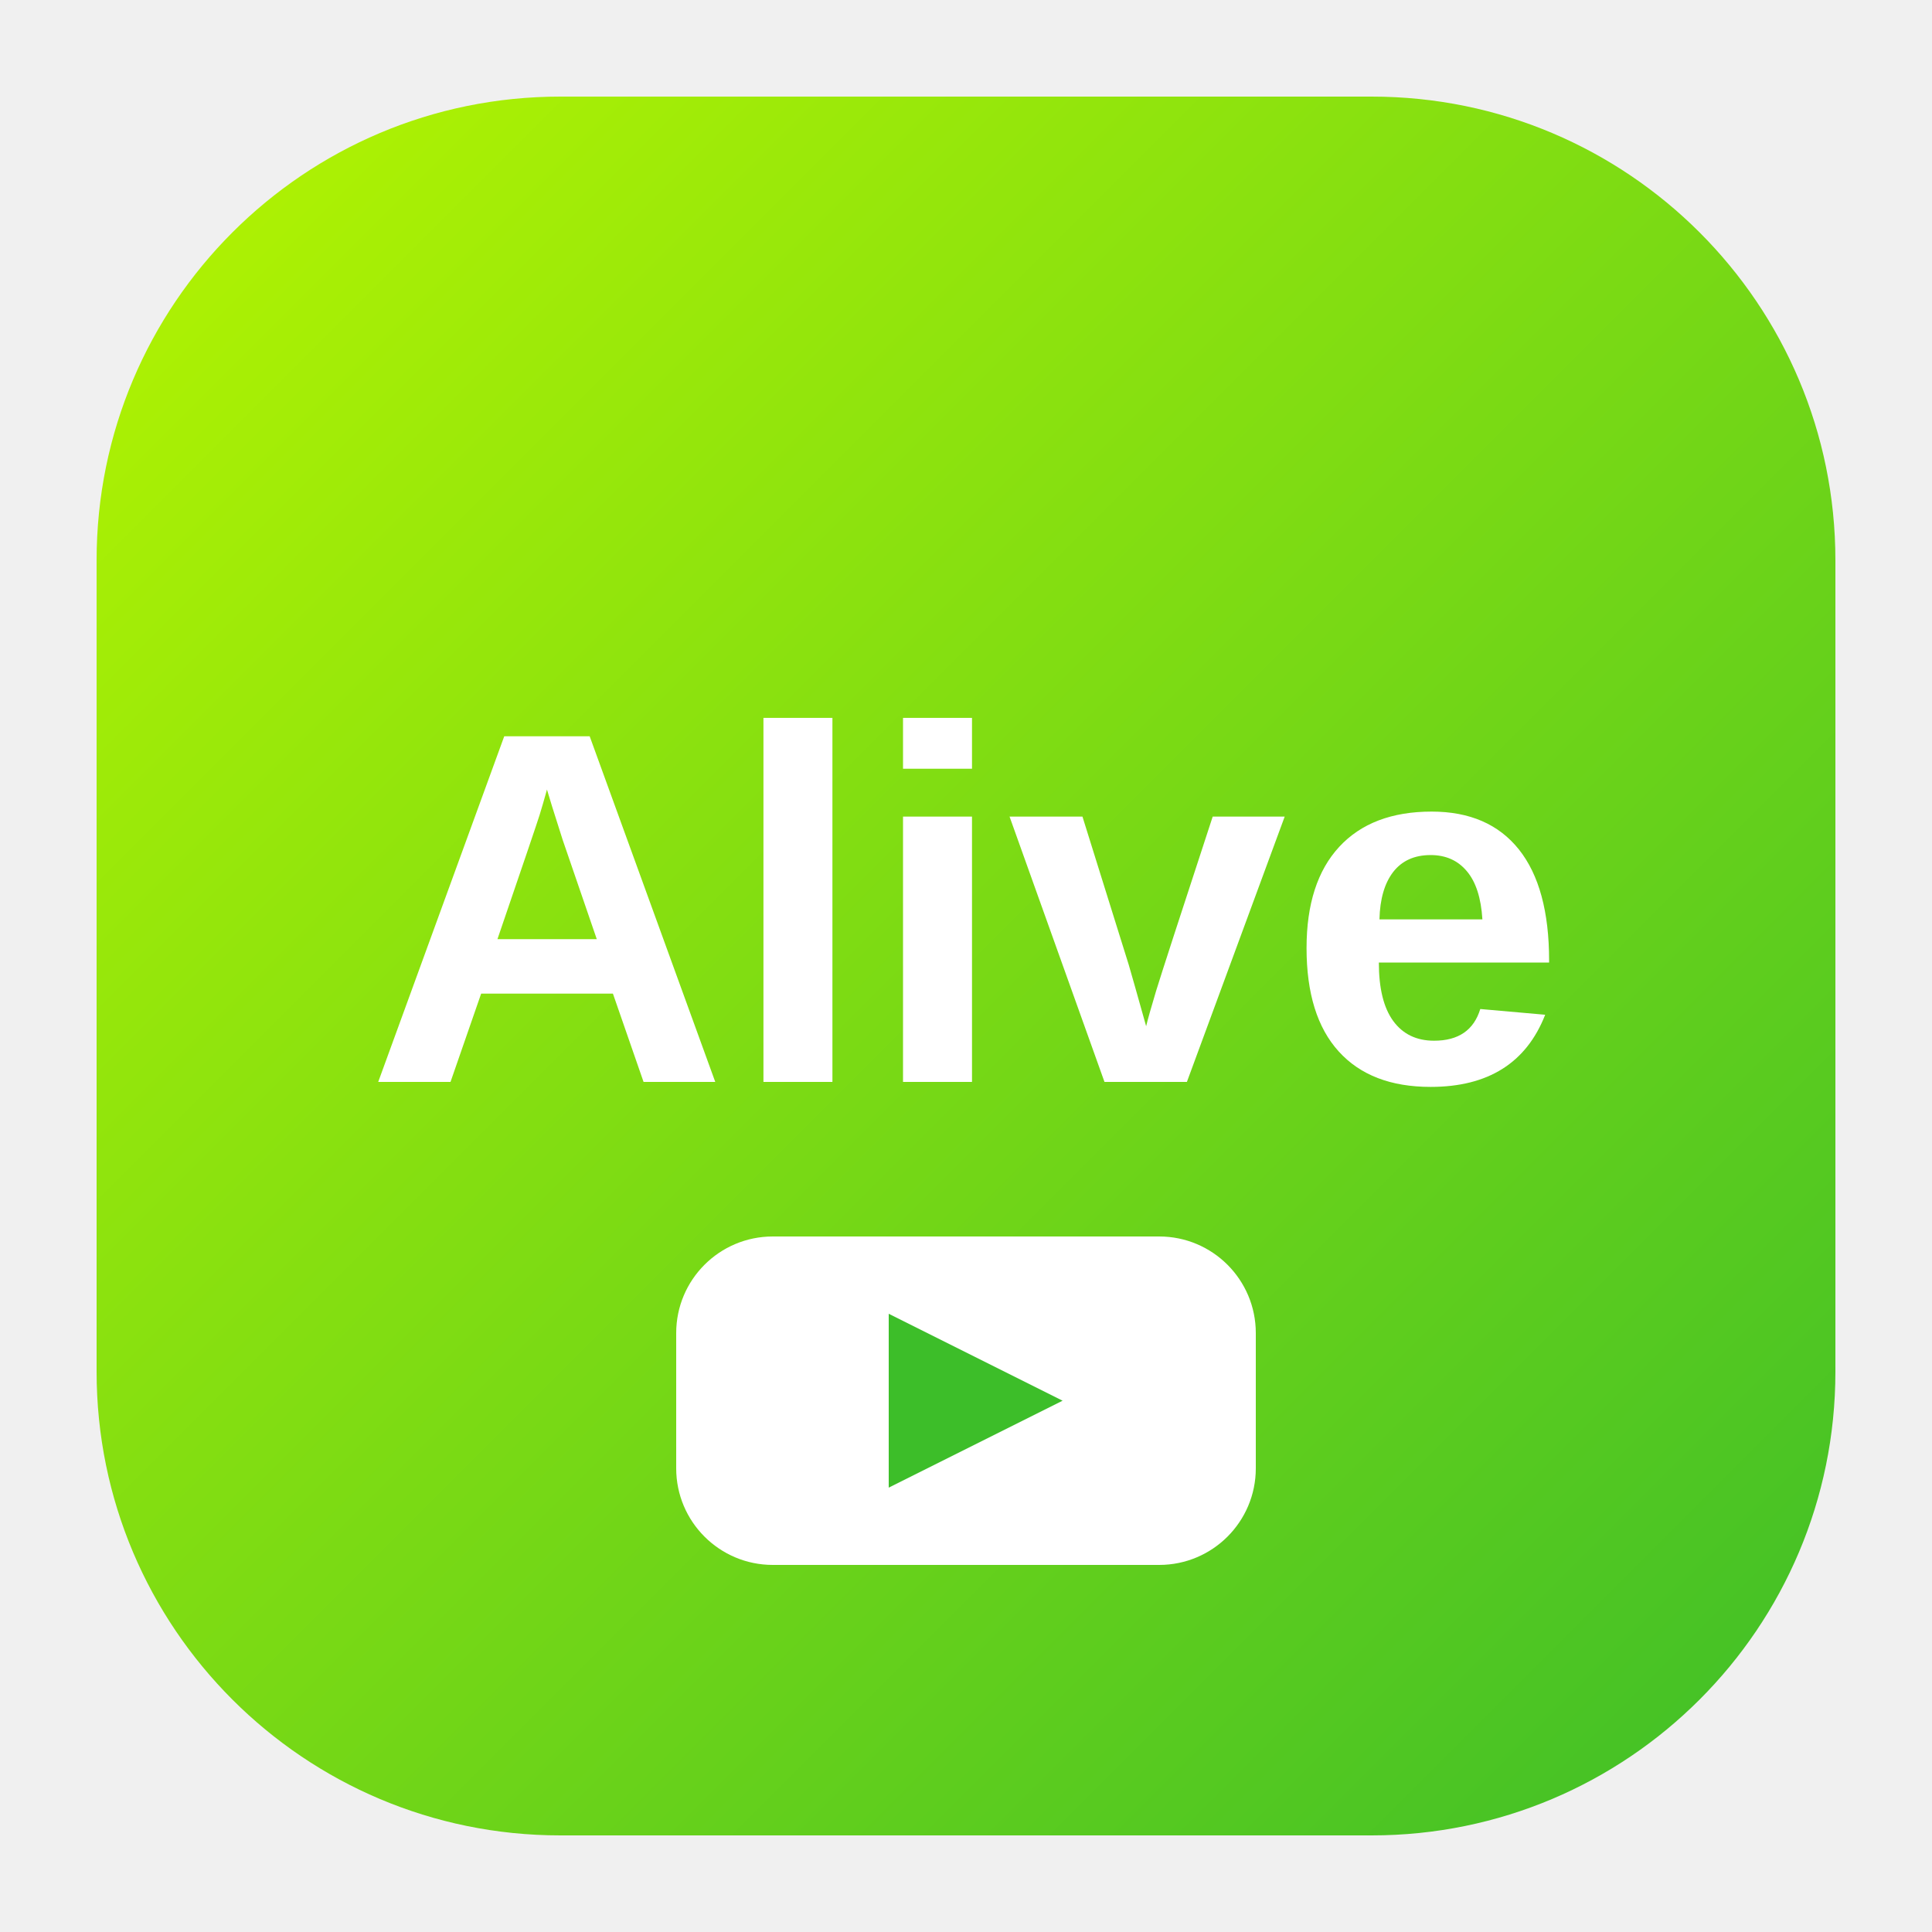
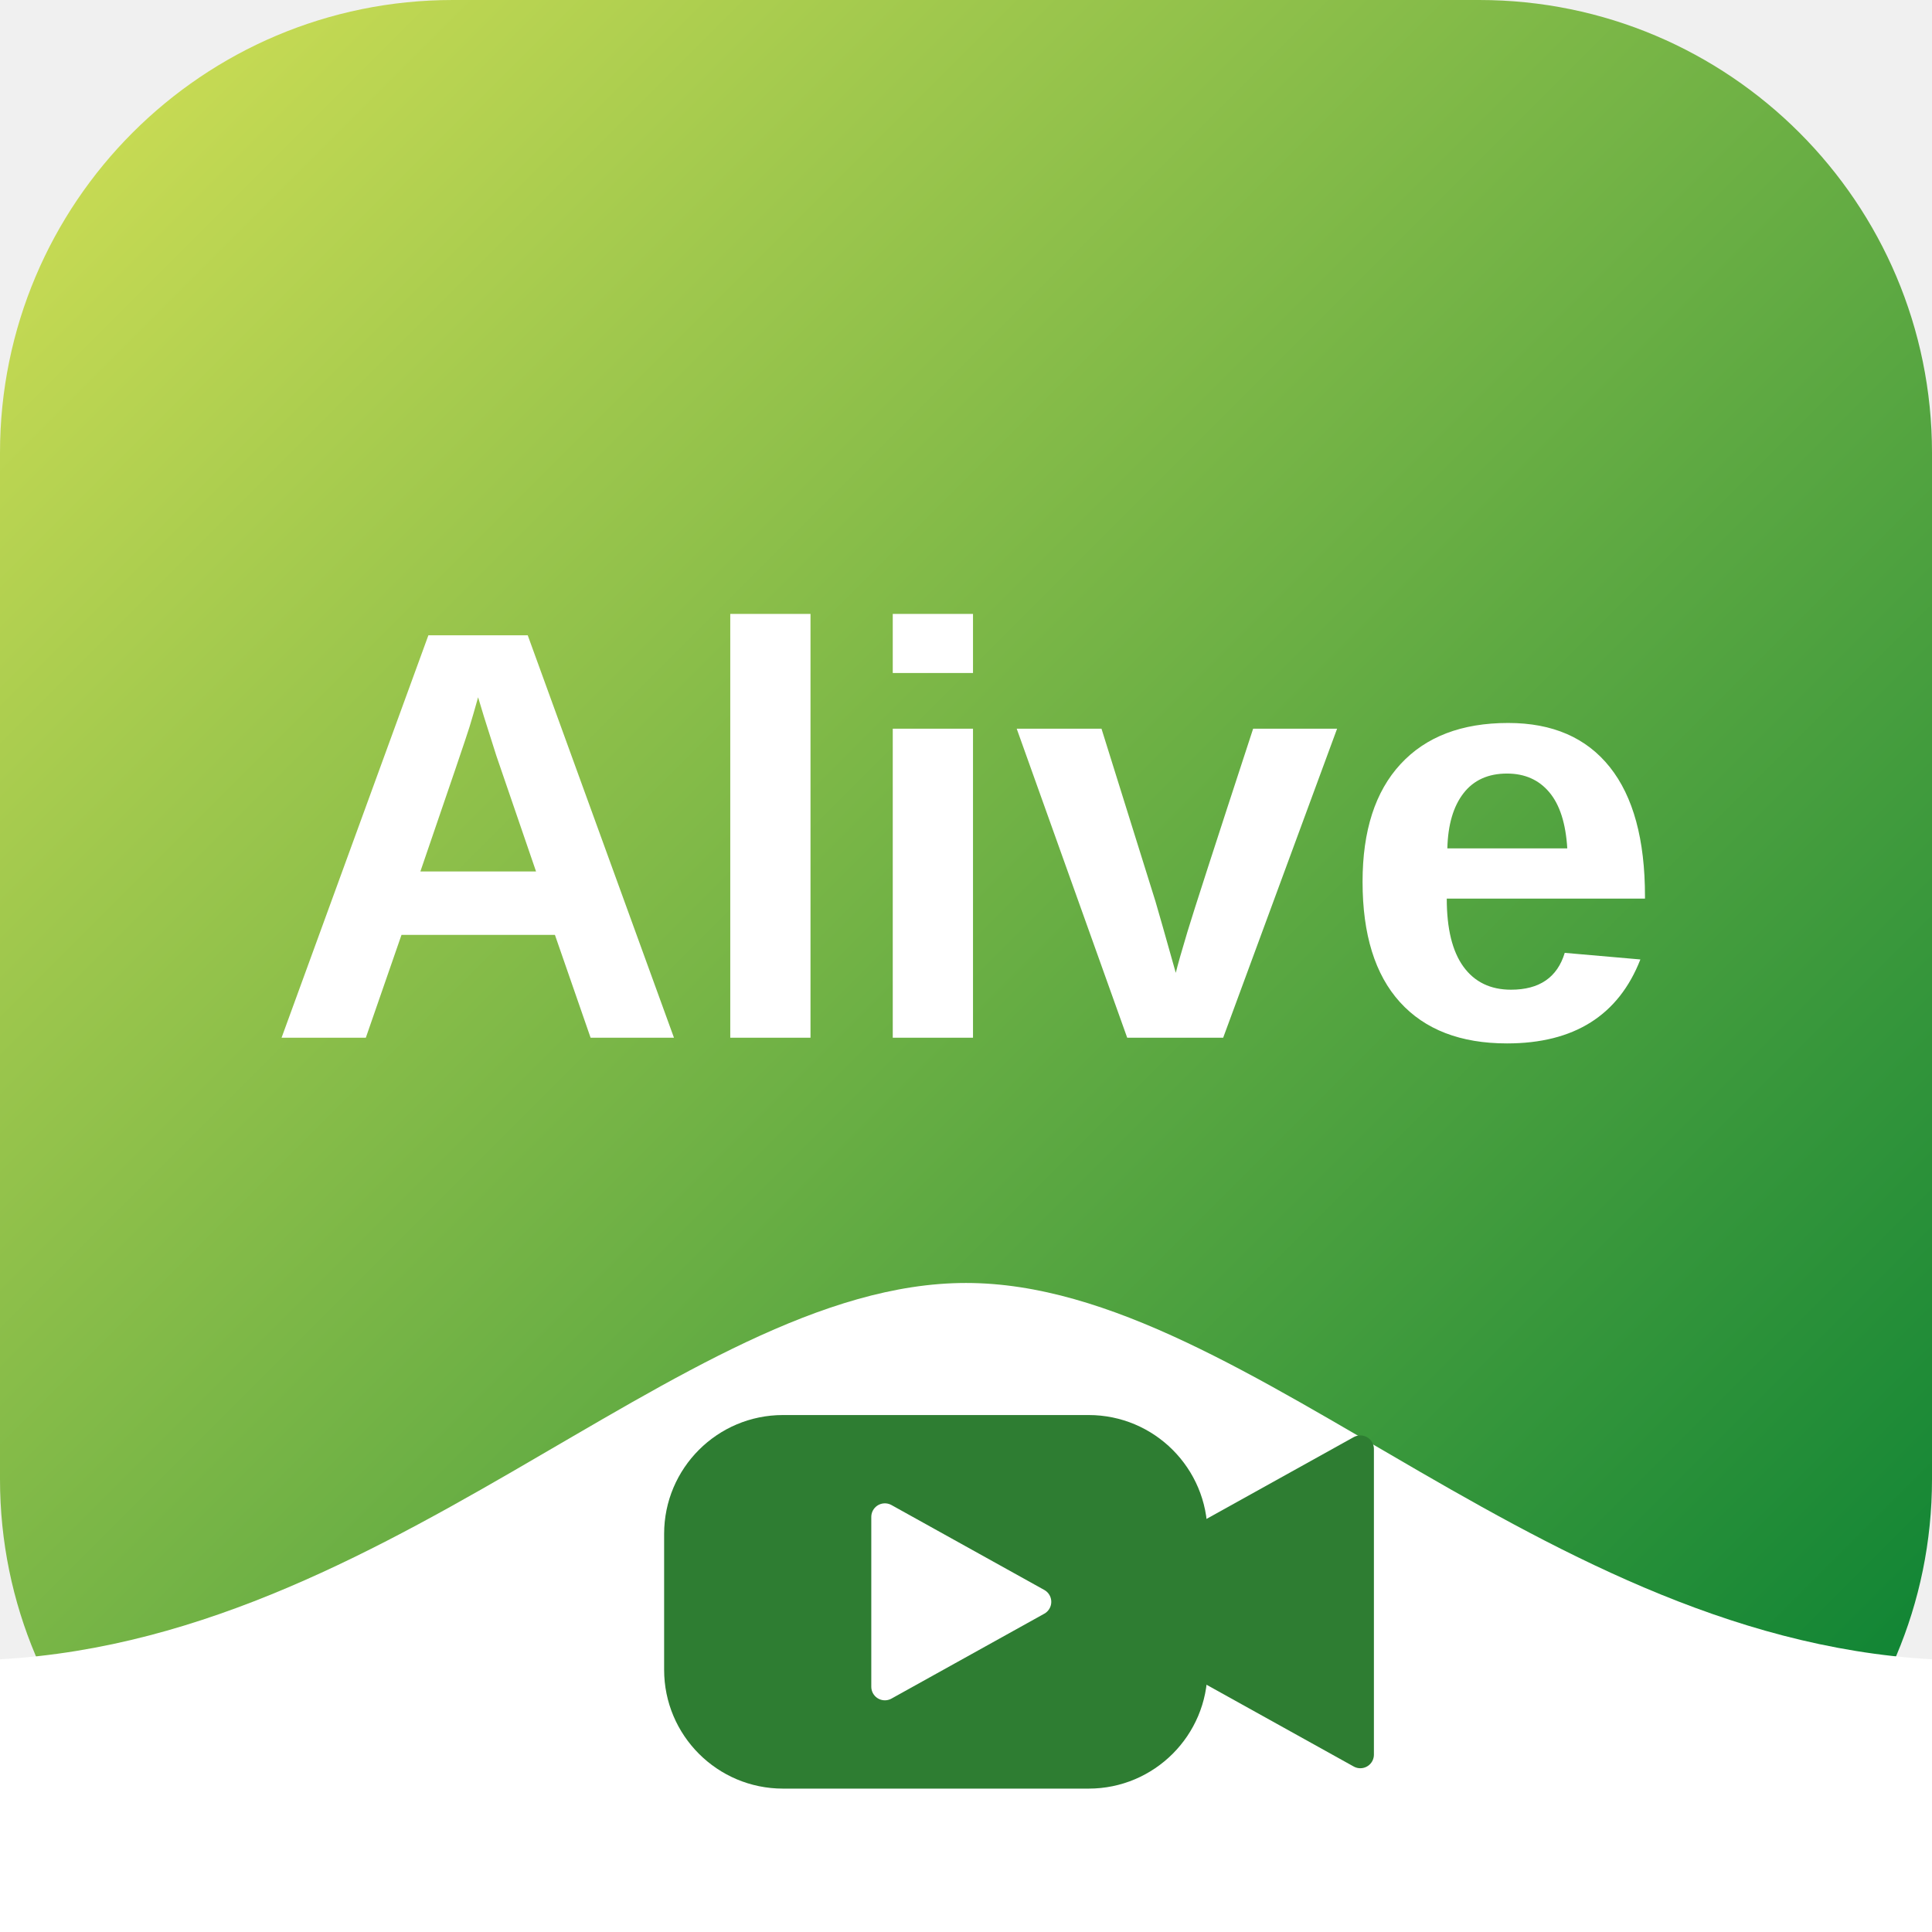
- <svg xmlns="http://www.w3.org/2000/svg" width="200" height="200" viewBox="0 0 200 200">
+ <svg xmlns="http://www.w3.org/2000/svg" width="512" height="512" viewBox="0 0 512 512">
  <defs>
-     <linearGradient id="logoGradient" x1="0%" y1="0%" x2="100%" y2="100%">
-       <stop offset="0%" stop-color="#B6F500" />
-       <stop offset="100%" stop-color="#3DBE29" />
+     <linearGradient id="grad" x1="0%" y1="0%" x2="100%" y2="100%">
+       <stop offset="0%" style="stop-color:#d5e156;stop-opacity:1" />
+       <stop offset="100%" style="stop-color:#007d32;stop-opacity:1" />
    </linearGradient>
  </defs>
-   <rect x="10" y="10" width="180" height="180" rx="48" fill="url(#logoGradient)" />
-   <text x="100" y="112" font-family="Segoe UI, Arial, sans-serif" font-size="52" font-weight="700" text-anchor="middle" fill="#FFFFFF">Alive</text>
-   <rect x="70" y="128" width="60" height="34" rx="10" fill="#FFFFFF" />
-   <path d="M92 136 L92 154 L110 145 Z" fill="#3DBE29" />
+   <rect width="512" height="512" rx="120" fill="url(#grad)" />
+   <path d="M -10 522 L -10 440 C 100 440 180 340 256 340 C 332 340 412 440 522 440 L 522 522 Z" fill="white" />
+   <text x="256" y="275" font-family="'Arial Rounded MT Bold', 'Helvetica Rounded', Arial, sans-serif" font-size="155" font-weight="bold" fill="white" text-anchor="middle">Alive</text>
+   <g transform="translate(176, 375) scale(0.9)">
+     <rect x="0" y="0" width="160" height="110" rx="35" fill="#2E7D32" />
+     <path d="M 160 35 L 205 10 V 100 L 160 75 Z" fill="#2E7D32" stroke="#2E7D32" stroke-width="8" stroke-linejoin="round" />
+     <path d="M 65 30 L 110 55 L 65 80 Z" fill="white" stroke="white" stroke-width="8" stroke-linejoin="round" />
+   </g>
</svg>
